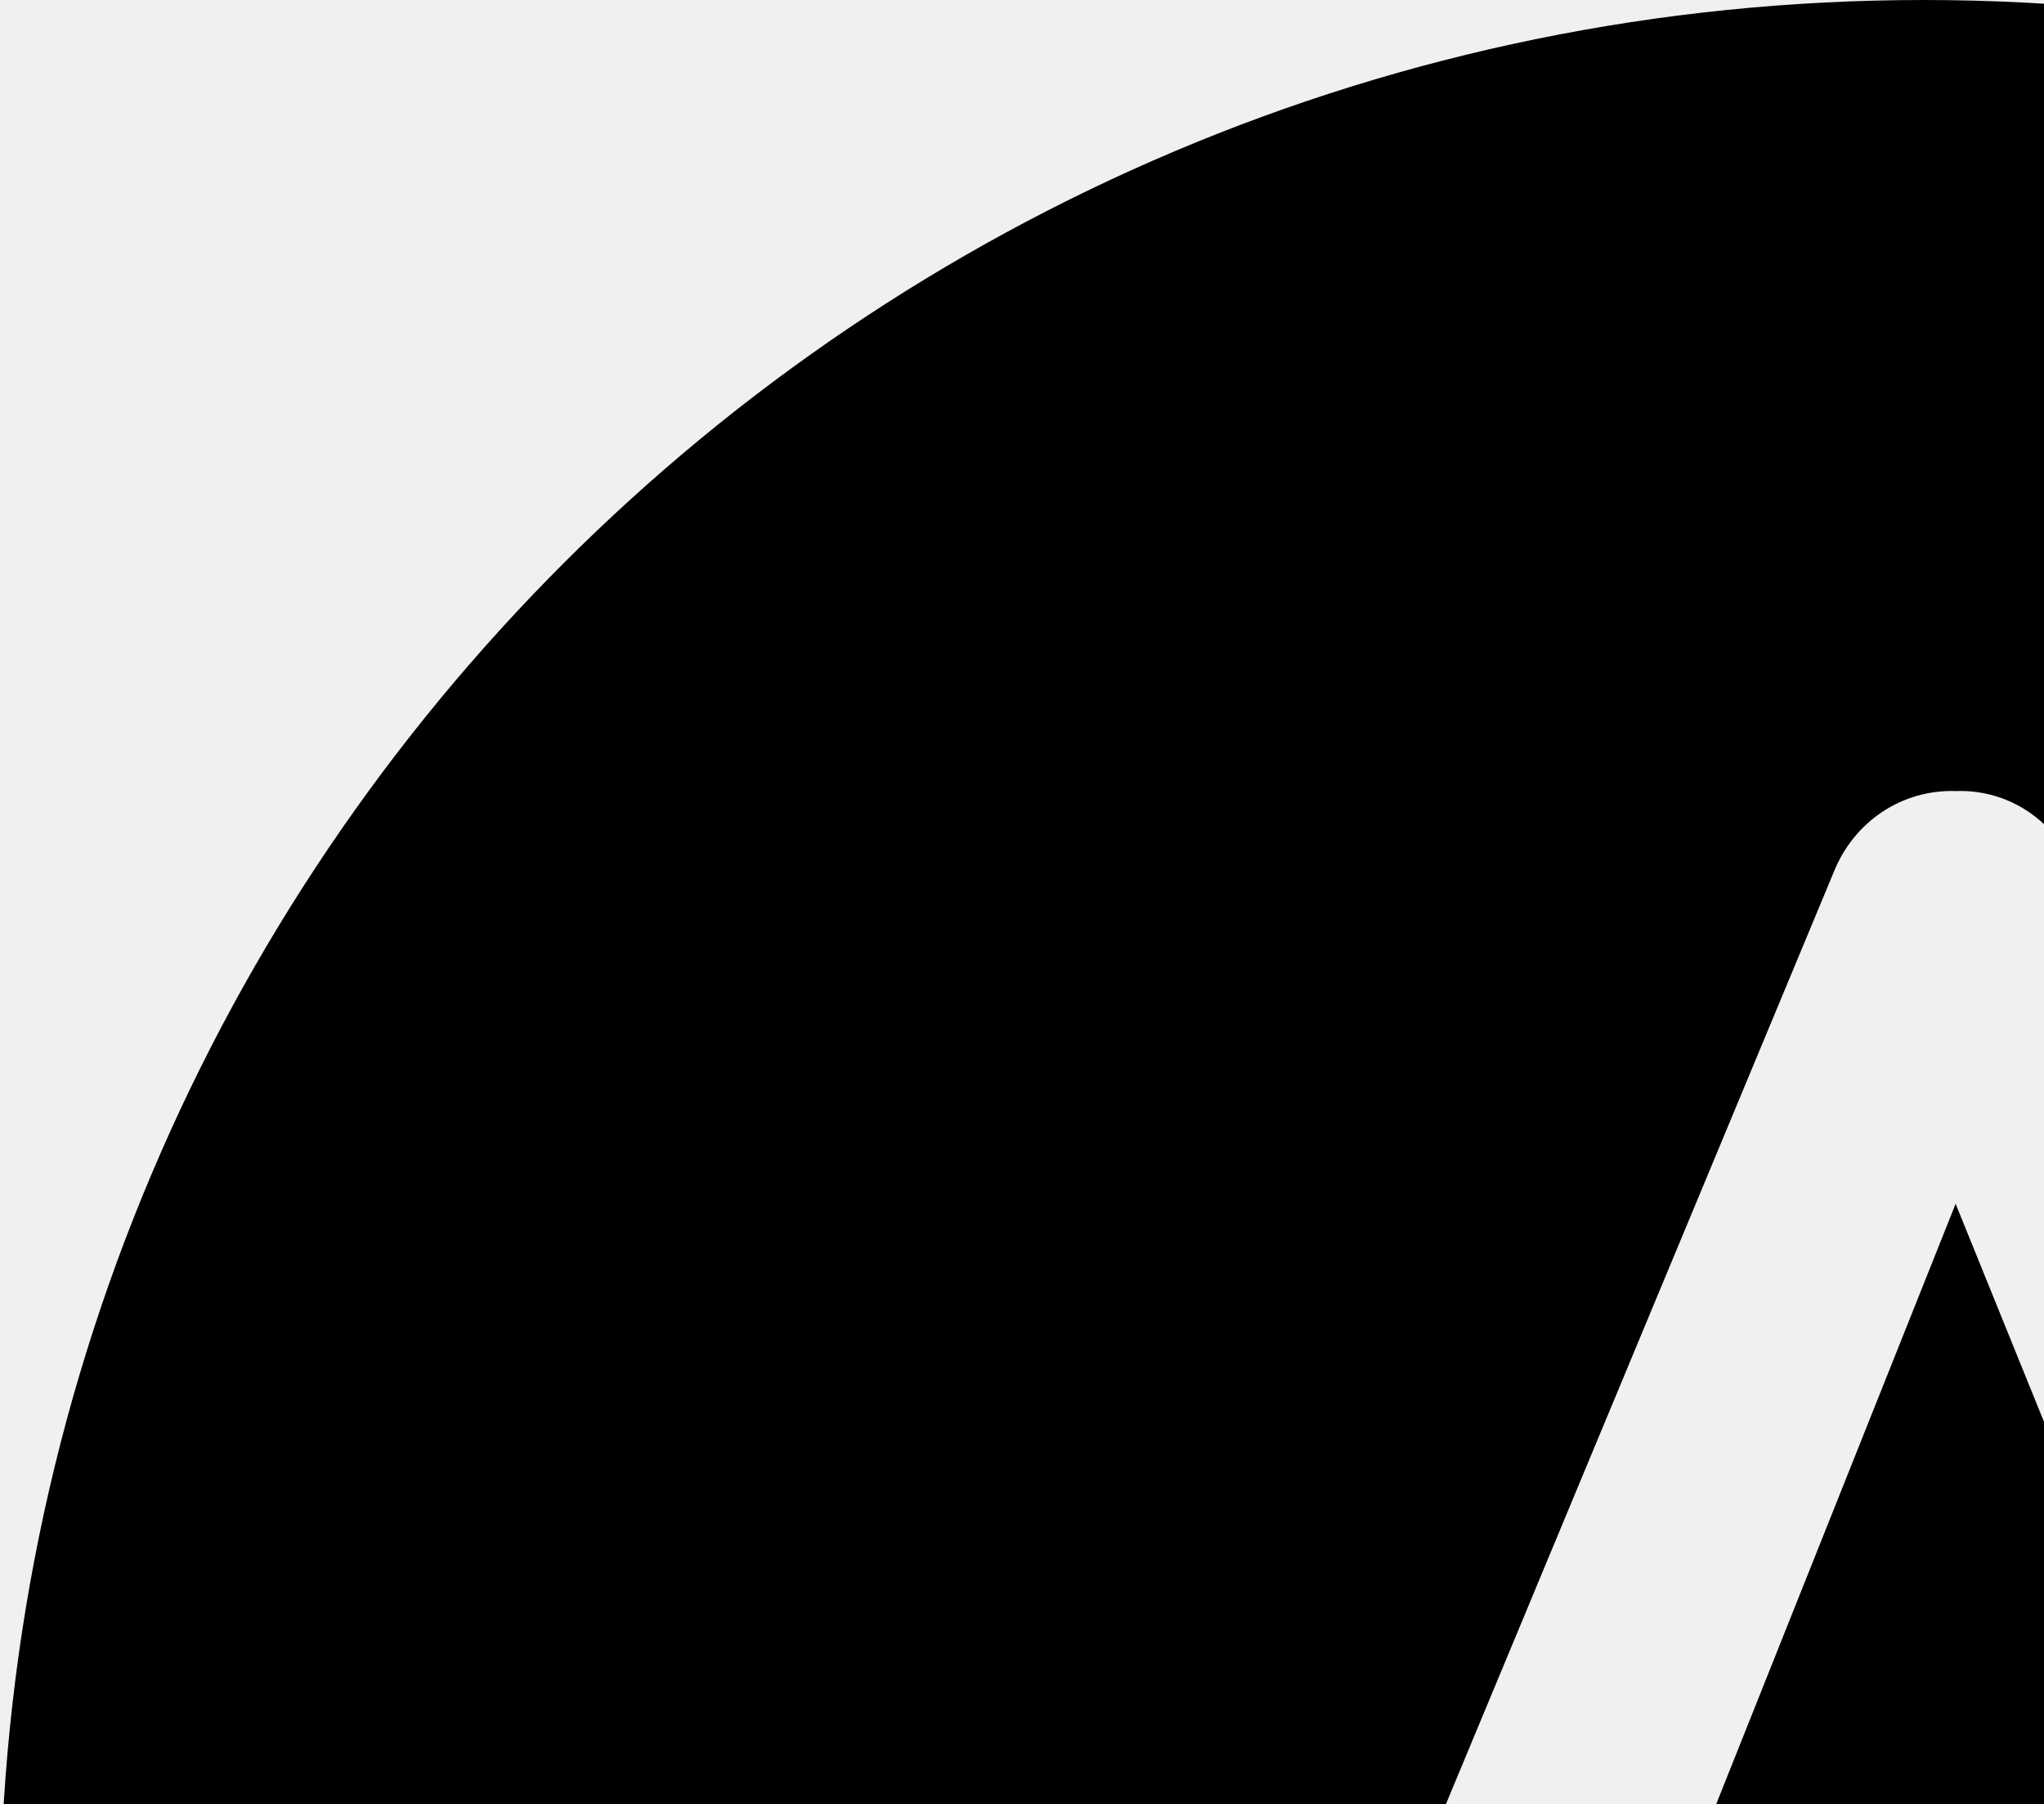
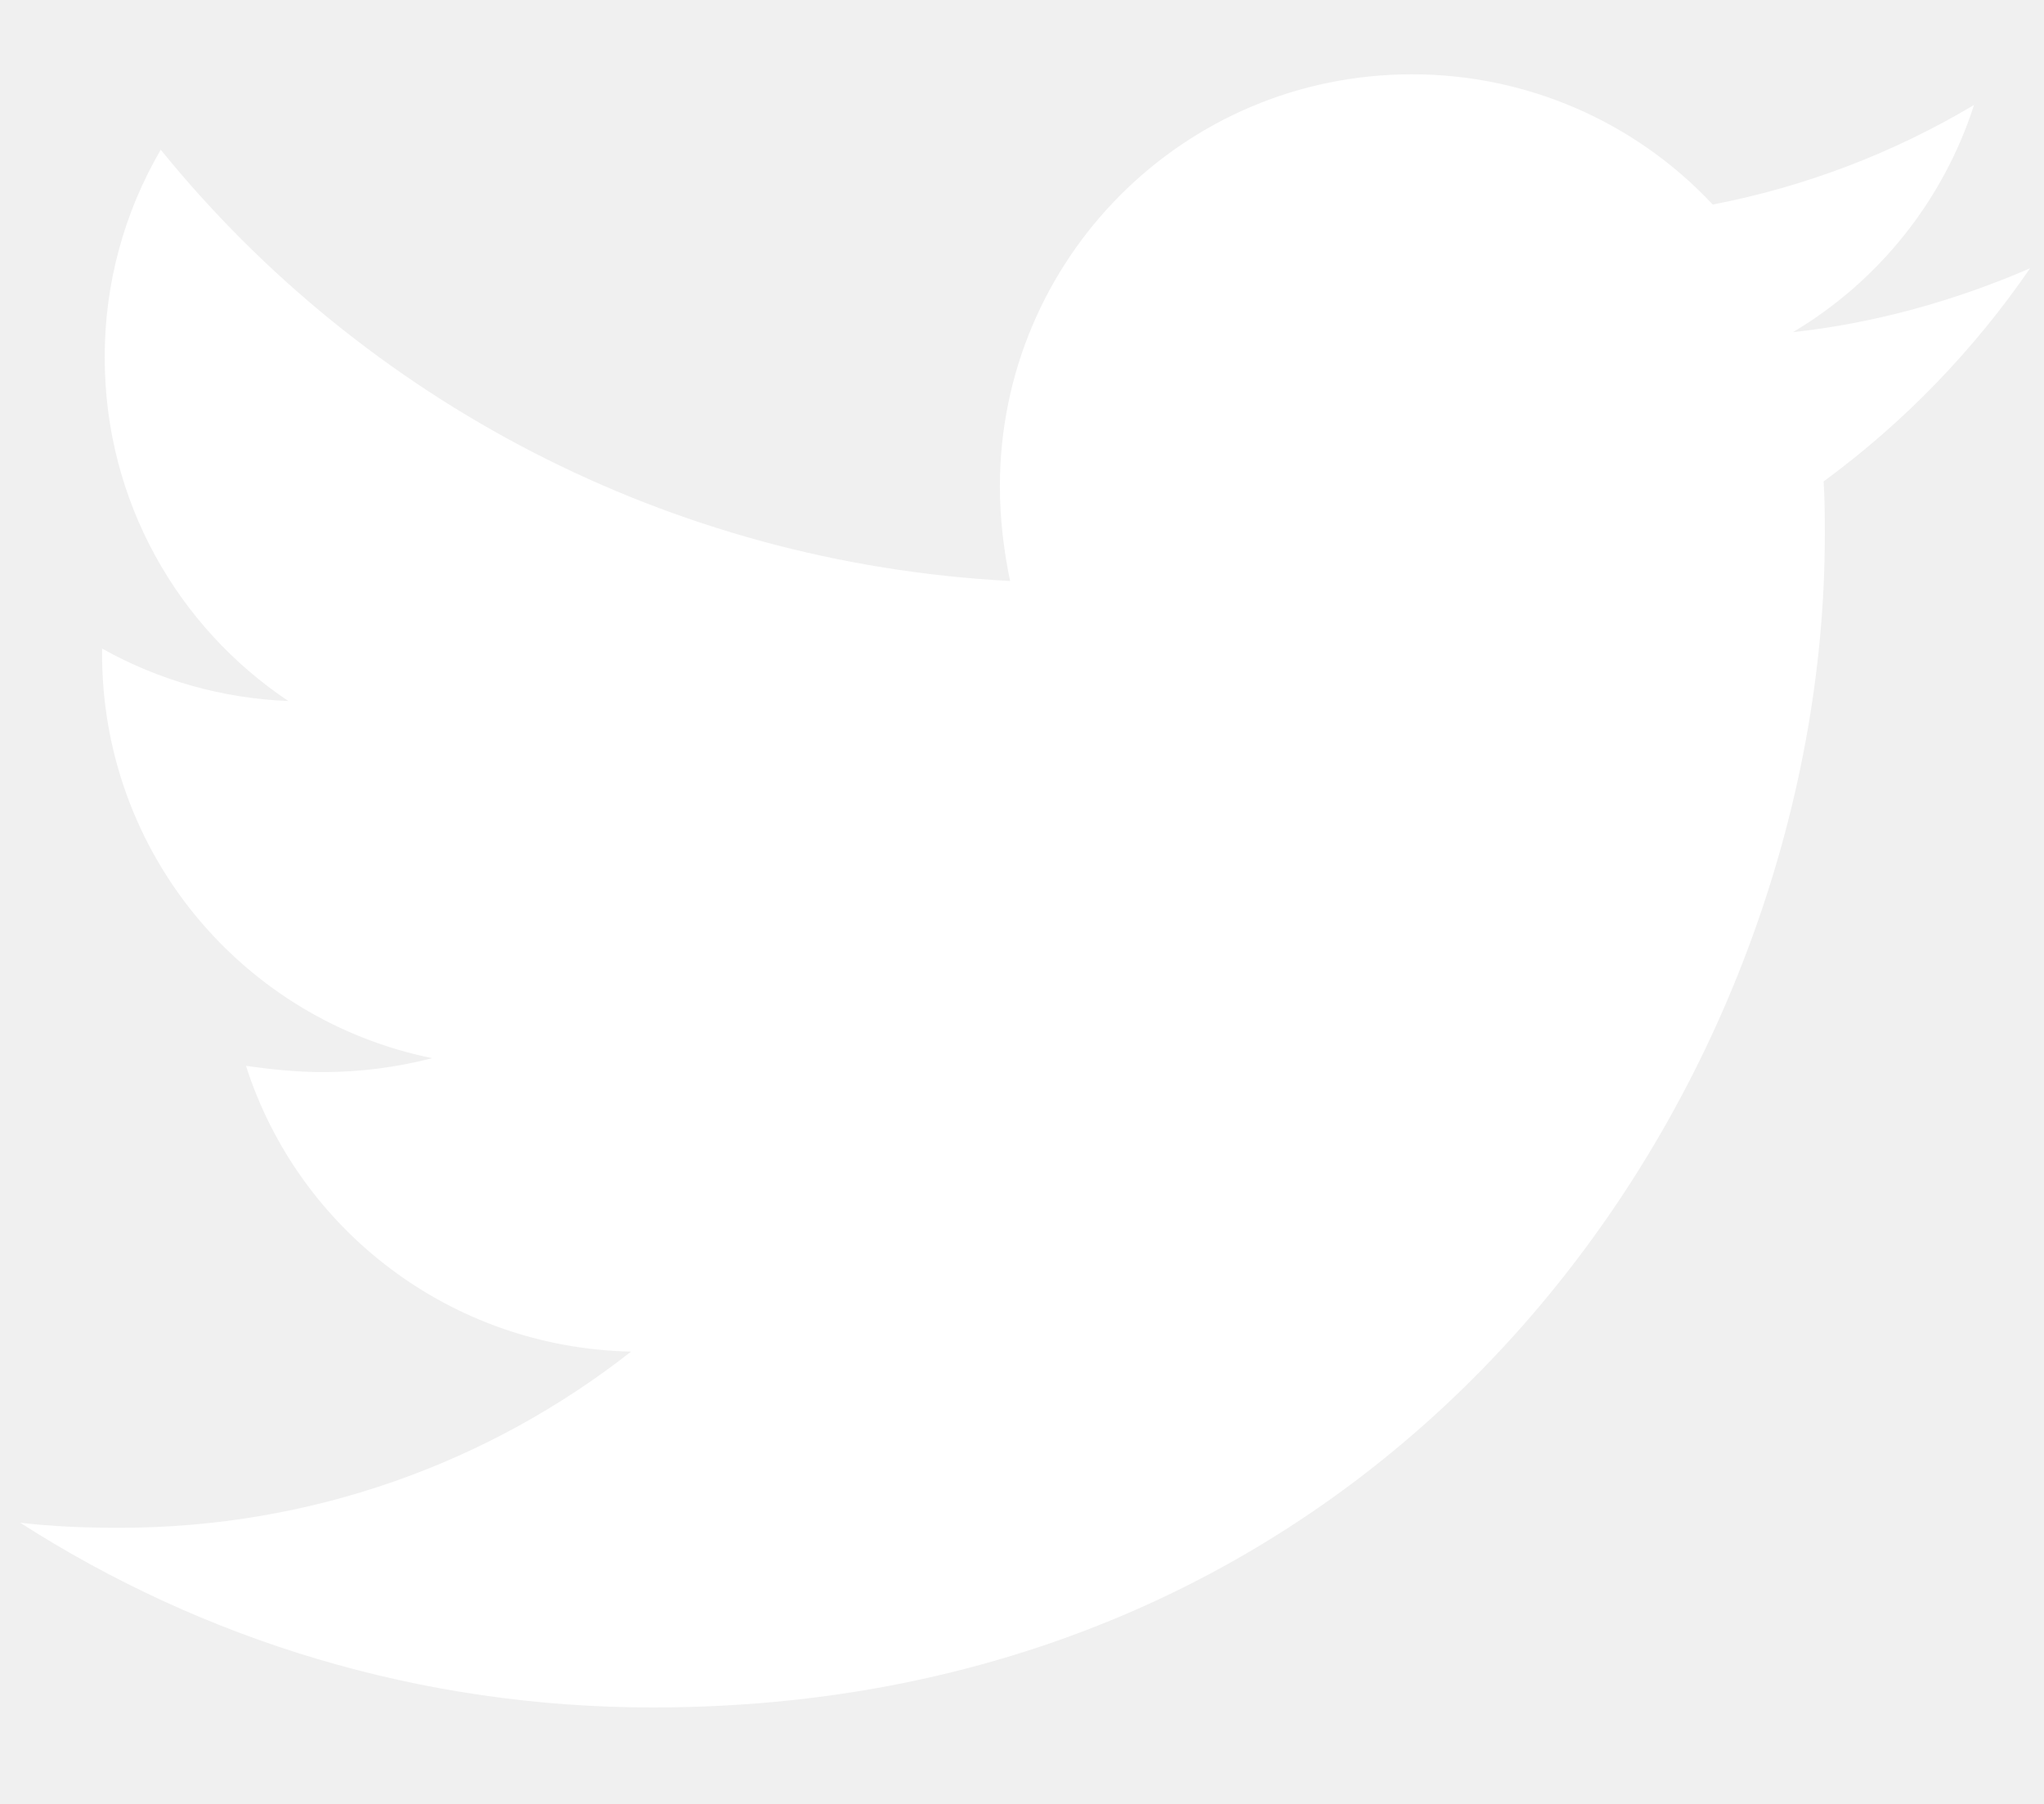
- <svg xmlns="http://www.w3.org/2000/svg" fill="#000000" width="17" height="15" viewBox="0 0 17 15">
-   <g id="SVGRepo_bgCarrier" stroke-width="0" />
-   <g id="SVGRepo_tracerCarrier" stroke-linecap="round" stroke-linejoin="round" />
-   <g id="SVGRepo_iconCarrier">
-     <path d="M14.156 15.297l6.25 4.927-4.141-10.214zM16 0c-8.839 0-16 7.161-16 16s7.161 16 16 16c8.839 0 16-7.161 16-16s-7.161-16-16-16zM23.729 23.073c-0.016 0.63-0.536 1.125-1.167 1.109-0.313 0-0.552-0.12-0.885-0.391l-8.255-6.667-2.771 6.938h-2.396l6.995-16.807c0.167-0.422 0.568-0.693 1.021-0.677 0.432-0.016 0.839 0.25 0.99 0.677l6.365 15.323c0.057 0.151 0.104 0.313 0.104 0.464 0 0.010 0 0.010 0 0.031z" />
-   </g>
+ <svg xmlns="http://www.w3.org/2000/svg" width="17" height="15" viewBox="0 0 17 15" fill="none">
+   <path d="M16.884 2.231C16.27 2.497 15.601 2.687 14.912 2.762C15.627 2.337 16.163 1.665 16.418 0.873C15.747 1.273 15.011 1.553 14.245 1.701C13.924 1.358 13.536 1.085 13.106 0.899C12.675 0.713 12.211 0.617 11.741 0.618C9.843 0.618 8.316 2.157 8.316 4.045C8.316 4.311 8.348 4.576 8.401 4.831C5.558 4.682 3.023 3.324 1.337 1.245C1.03 1.77 0.869 2.367 0.871 2.975C0.871 4.164 1.476 5.213 2.398 5.829C1.854 5.808 1.324 5.659 0.849 5.393V5.436C0.849 7.101 2.026 8.481 3.595 8.799C3.301 8.875 2.998 8.914 2.693 8.915C2.47 8.915 2.259 8.893 2.046 8.863C2.48 10.221 3.744 11.207 5.249 11.239C4.071 12.162 2.597 12.704 0.996 12.704C0.708 12.704 0.443 12.694 0.168 12.662C1.687 13.636 3.489 14.198 5.429 14.198C11.729 14.198 15.177 8.979 15.177 4.449C15.177 4.301 15.177 4.152 15.167 4.003C15.834 3.515 16.418 2.91 16.884 2.231Z" fill="white" />
</svg>
